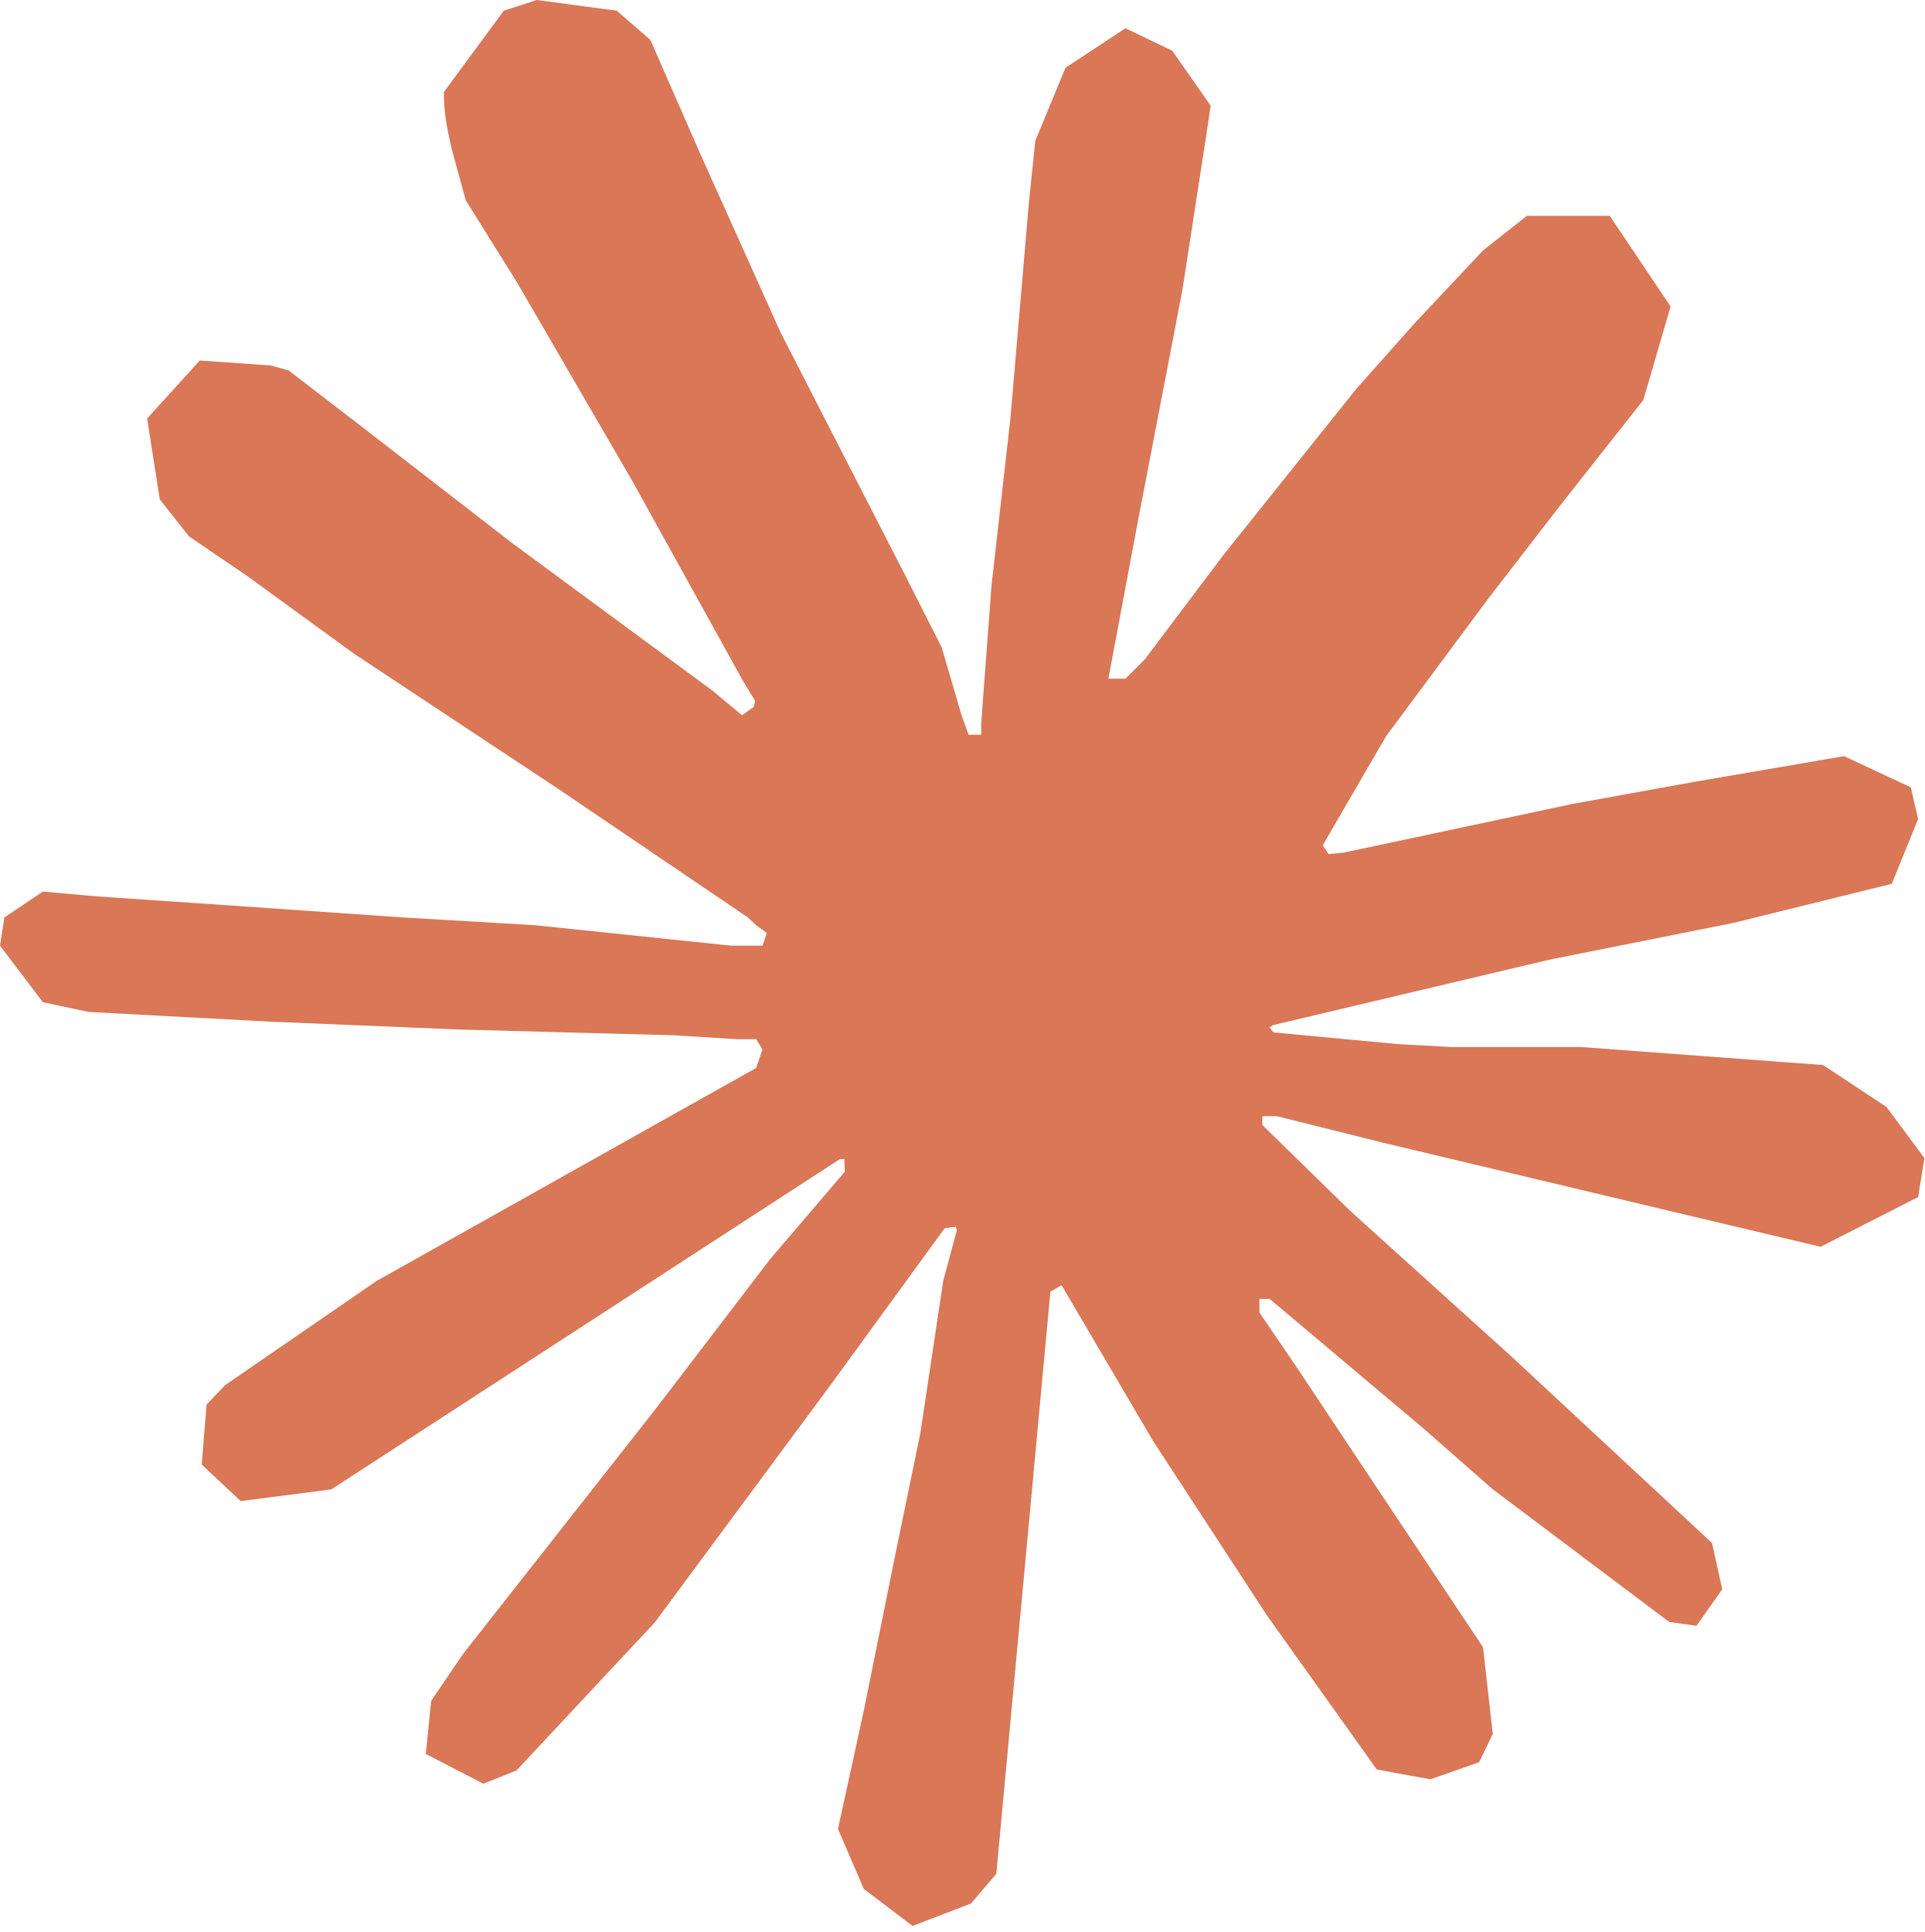
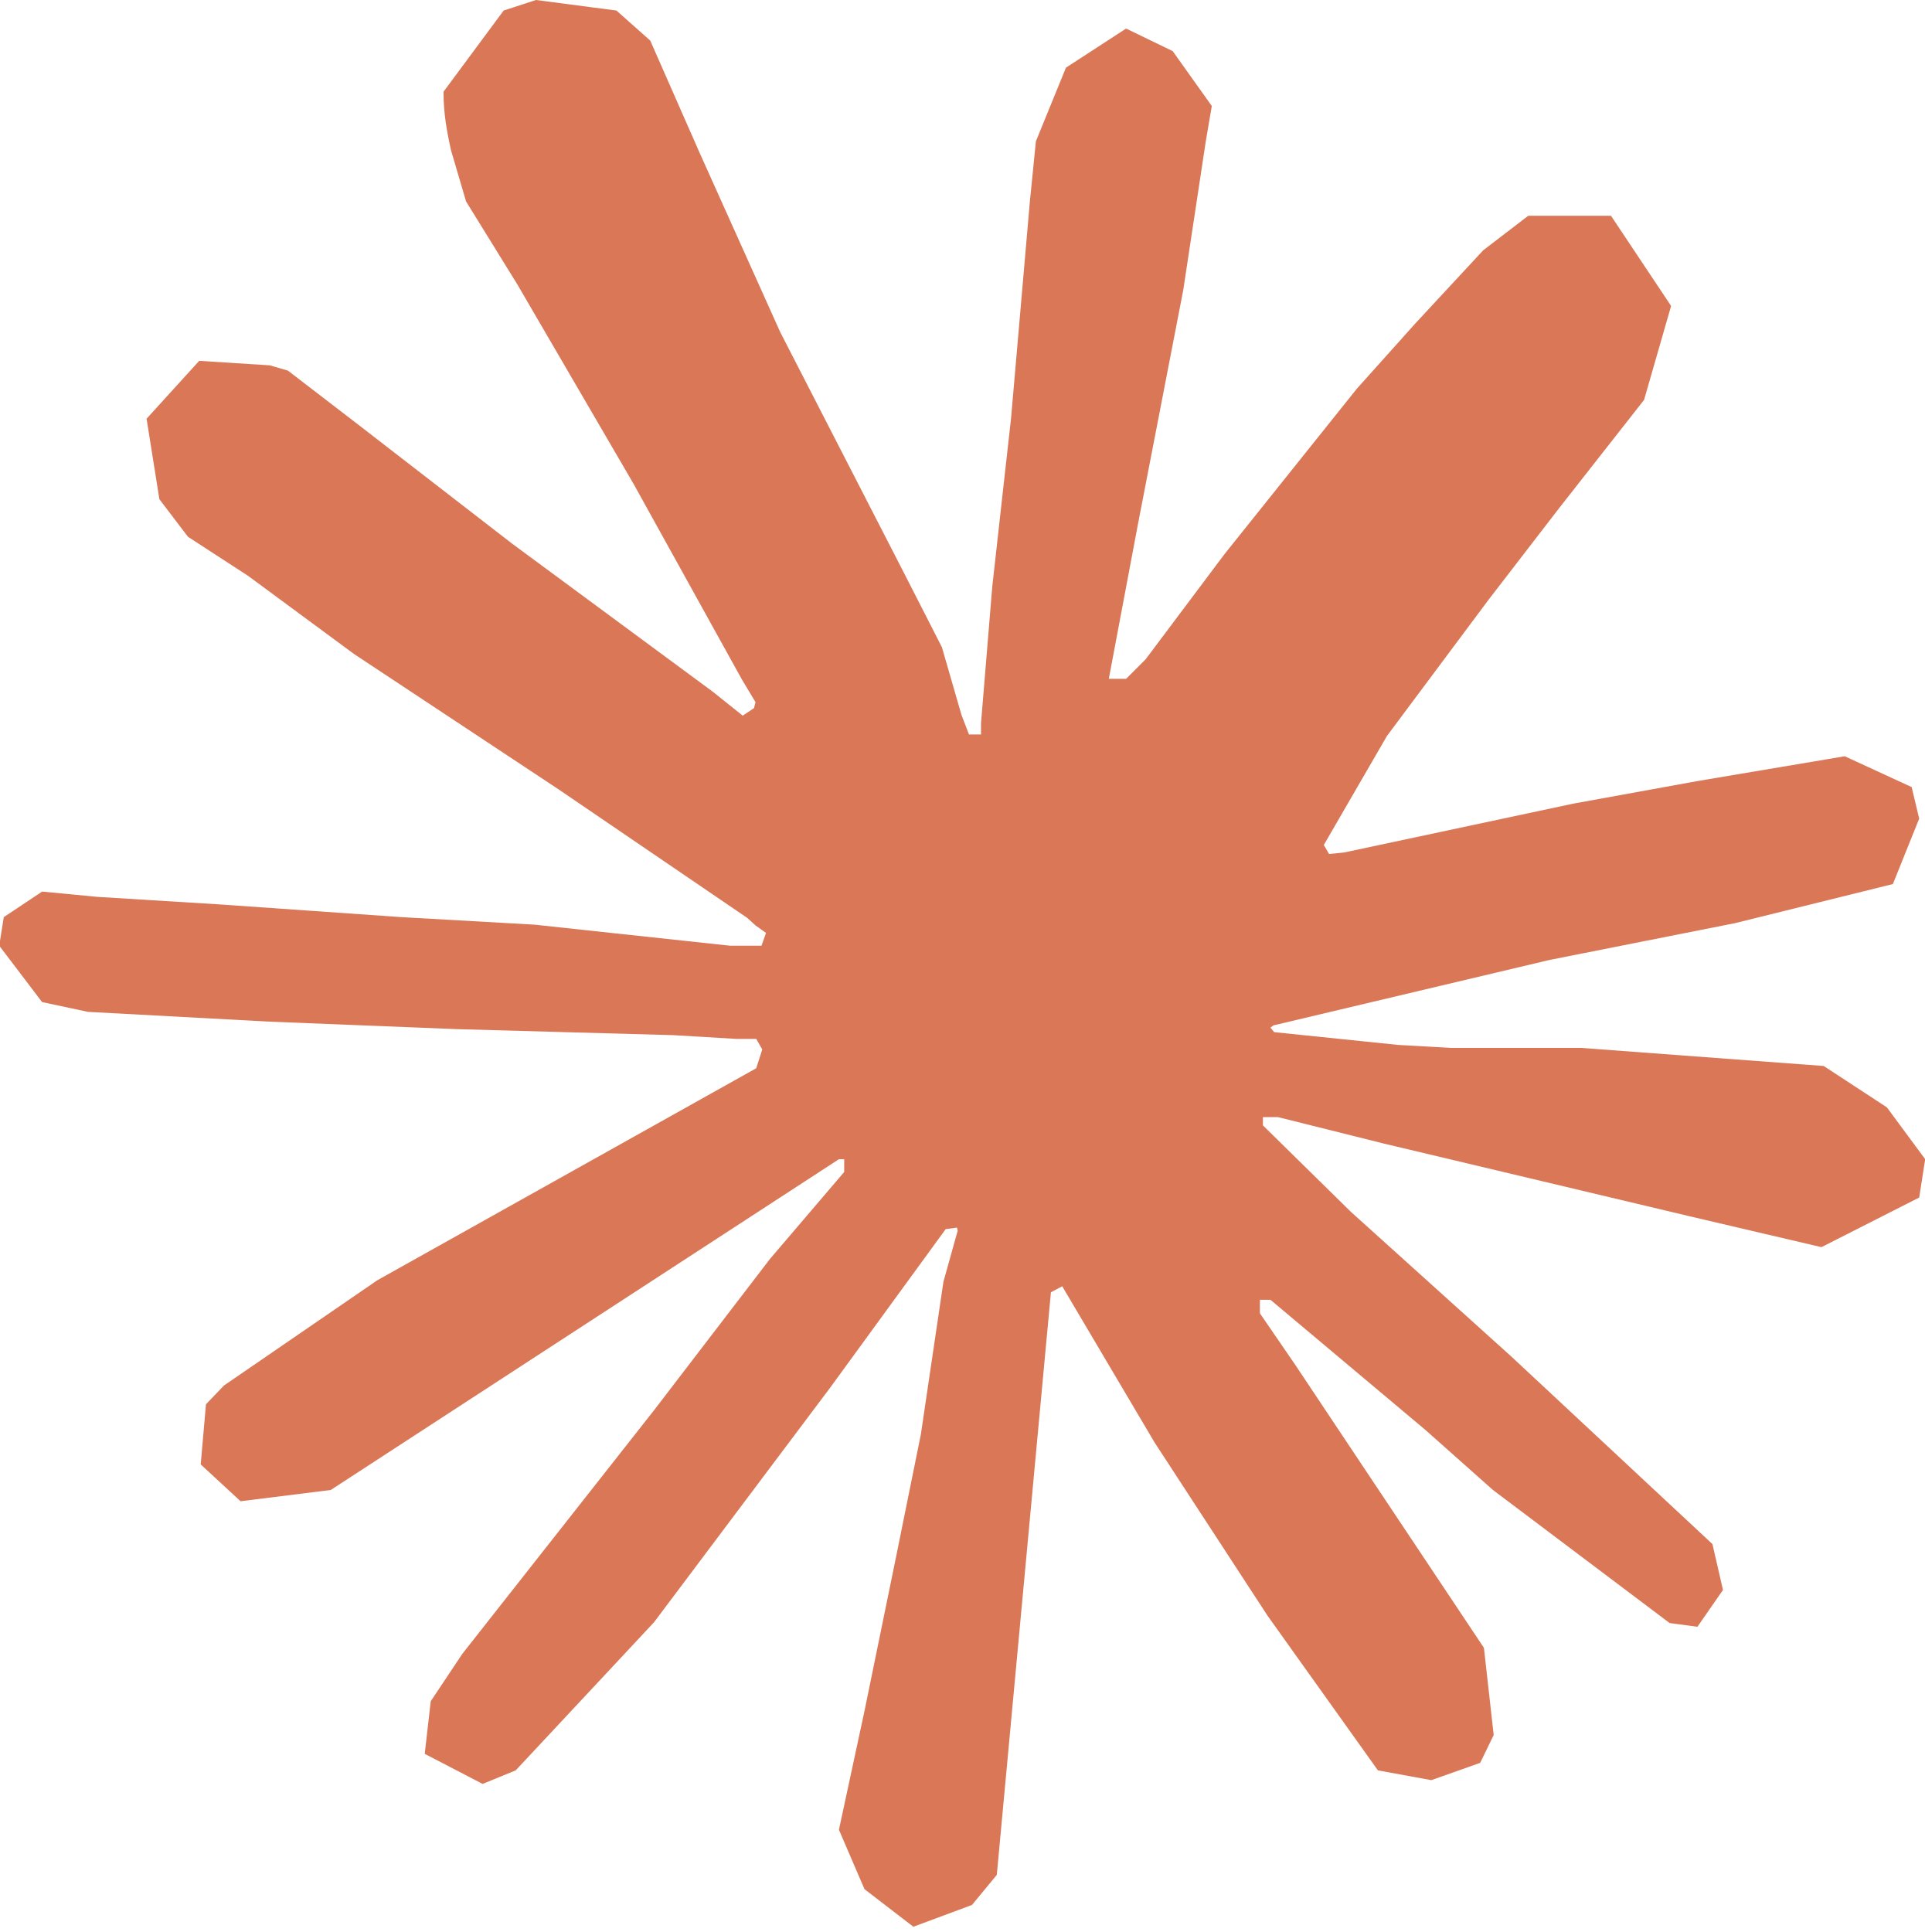
- <svg xmlns="http://www.w3.org/2000/svg" width="256px" height="257px" viewBox="0 0 256 257" version="1.1" preserveAspectRatio="xMidYMid">
-   <g>
-     <path d="M50.228,170.321 L100.585,142.064 L101.428,139.601 L100.585,138.24 L98.123,138.24 L89.697,137.722 L60.922,136.944 L35.97,135.907 L11.795,134.611 L5.703,133.314 L0,125.796 L0.583,122.037 L5.703,118.603 L13.027,119.251 L29.229,120.352 L53.533,122.037 L71.162,123.074 L97.28,125.796 L101.428,125.796 L102.011,124.111 L100.585,123.074 L99.484,122.037 L74.337,104.992 L47.117,86.975 L32.859,76.606 L25.146,71.356 L21.258,66.43 L19.573,55.672 L26.572,47.959 L35.97,48.608 L38.368,49.256 L47.895,56.579 L68.245,72.328 L94.817,91.901 L98.706,95.141 L100.261,94.039 L100.456,93.262 L98.706,90.345 L84.253,64.227 L68.828,37.655 L61.958,26.637 L60.144,20.026 C59.496,17.304 59.042,15.036 59.042,12.249 L67.014,1.426 L71.421,-1.42108547e-14 L82.05,1.426 L86.522,5.314 L93.132,20.415 L103.826,44.201 L120.417,76.541 L125.278,86.133 L127.87,95.012 L128.843,97.734 L130.528,97.734 L130.528,96.178 L131.889,77.967 L134.416,55.607 L136.879,26.831 L137.722,18.73 L141.74,9.009 L149.711,3.759 L155.933,6.74 L161.053,14.064 L160.34,18.795 L157.294,38.562 L151.332,69.541 L147.443,90.281 L149.711,90.281 L152.304,87.688 L162.803,73.754 L180.431,51.718 L188.209,42.969 L197.282,33.312 L203.115,28.711 L214.133,28.711 L222.234,40.766 L218.605,53.209 L207.263,67.597 L197.865,79.781 L184.385,97.928 L175.959,112.446 L176.737,113.612 L178.746,113.418 L209.207,106.937 L225.669,103.955 L245.306,100.585 L254.185,104.733 L255.157,108.946 L251.658,117.566 L230.659,122.75 L206.031,127.676 L169.349,136.361 L168.895,136.685 L169.414,137.333 L185.94,138.888 L193.005,139.277 L210.309,139.277 L242.519,141.675 L250.945,147.249 L256,154.054 L255.157,159.238 L242.195,165.849 L224.697,161.701 L183.866,151.98 L169.867,148.48 L167.923,148.48 L167.923,149.647 L179.589,161.053 L200.976,180.367 L227.743,205.254 L229.104,211.411 L225.669,216.271 L222.039,215.753 L198.513,198.06 L189.44,190.088 L168.895,172.784 L167.534,172.784 L167.534,174.598 L172.265,181.533 L197.282,219.123 L198.578,230.659 L196.764,234.418 L190.283,236.687 L183.153,235.39 L168.506,214.846 L153.406,191.708 L141.221,170.969 L139.731,171.812 L132.537,249.26 L129.167,253.213 L121.389,256.194 L114.908,251.269 L111.473,243.297 L114.908,227.548 L119.056,207.004 L122.426,190.671 L125.472,170.386 L127.287,163.646 L127.157,163.192 L125.667,163.386 L110.372,184.385 L87.105,215.818 L68.699,235.52 L64.292,237.27 L56.644,233.316 L57.357,226.252 L61.634,219.966 L87.105,187.561 L102.465,167.469 L112.381,155.868 L112.316,154.183 L111.733,154.183 L44.071,198.125 L32.016,199.68 L26.831,194.819 L27.479,186.848 L29.942,184.255 L50.293,170.256 L50.228,170.321 Z" fill="#D97757" />
-   </g>
+ <svg xmlns="http://www.w3.org/2000/svg" width="256" height="257" preserveAspectRatio="xMidYMid" viewBox="0 0 256 257">
+   <path fill="#d97757" d="m50.2 170.3 50.4-28.2.8-2.5-.8-1.4H98l-8.4-.5-28.8-.8-25-1-24.1-1.3-6.1-1.3-5.7-7.5.6-3.8 5.1-3.4 7.3.7 16.2 1 24.3 1.7 17.7 1 26 2.8h4.2l.6-1.7-1.4-1-1.1-1L74.3 105 47.1 87 33 76.6l-8-5.2-3.8-5-1.7-10.7 7-7.7 9.4.6 2.4.7 9.5 7.3 20.3 15.7L94.8 92l4 3.2 1.5-1 .2-.8-1.8-3-14.4-26-15.5-26.6-6.8-11-2-6.8c-.6-2.7-1-5-1-7.8l8-10.8L71.3 0 82 1.4l4.5 4 6.6 15 10.7 23.8 16.6 32.3 4.9 9.6 2.6 9 1 2.6h1.6v-1.5L132 78l2.5-22.4 2.5-28.8.8-8 4-9.8 8-5.2 6.2 3 5.2 7.3-.8 4.7-3 19.8-6 31-3.9 20.7h2.3l2.6-2.6 10.5-14 17.6-22 7.8-8.7 9-9.7 6-4.6h11l8 12-3.6 12.5-11.3 14.4-9.4 12.2-13.5 18.1-8.4 14.5.7 1.2 2-.2 30.5-6.5 16.5-3 19.6-3.3 8.9 4.1 1 4.2-3.5 8.7-21 5.2-24.7 4.9-36.7 8.7-.4.3.5.6L186 139l7.1.4h17.3l32.2 2.4 8.4 5.5 5.1 6.9-.8 5.1-13 6.6-17.5-4.1-40.8-9.7-14-3.5h-2v1.1l11.7 11.5 21.4 19.3 26.7 24.9 1.4 6.1-3.4 4.9-3.7-.5-23.5-17.7-9-8-20.6-17.3h-1.4v1.8l4.8 7 25 37.5 1.3 11.6-1.8 3.7-6.5 2.3-7.1-1.3-14.7-20.6-15-23-12.3-20.8-1.5.8-7.2 77.5-3.3 4-7.8 2.9-6.5-5-3.4-7.9 3.4-15.8 4.2-20.5 3.3-16.3 3-20.3 1.9-6.8-.1-.4-1.5.2-15.3 21L87 215.8l-18.4 19.7-4.4 1.8-7.7-4 .8-7 4.2-6.3L87 187.6l15.4-20.1 9.9-11.6v-1.7h-.7l-67.6 44-12 1.5-5.3-4.9.7-8 2.4-2.5z" />
</svg>
